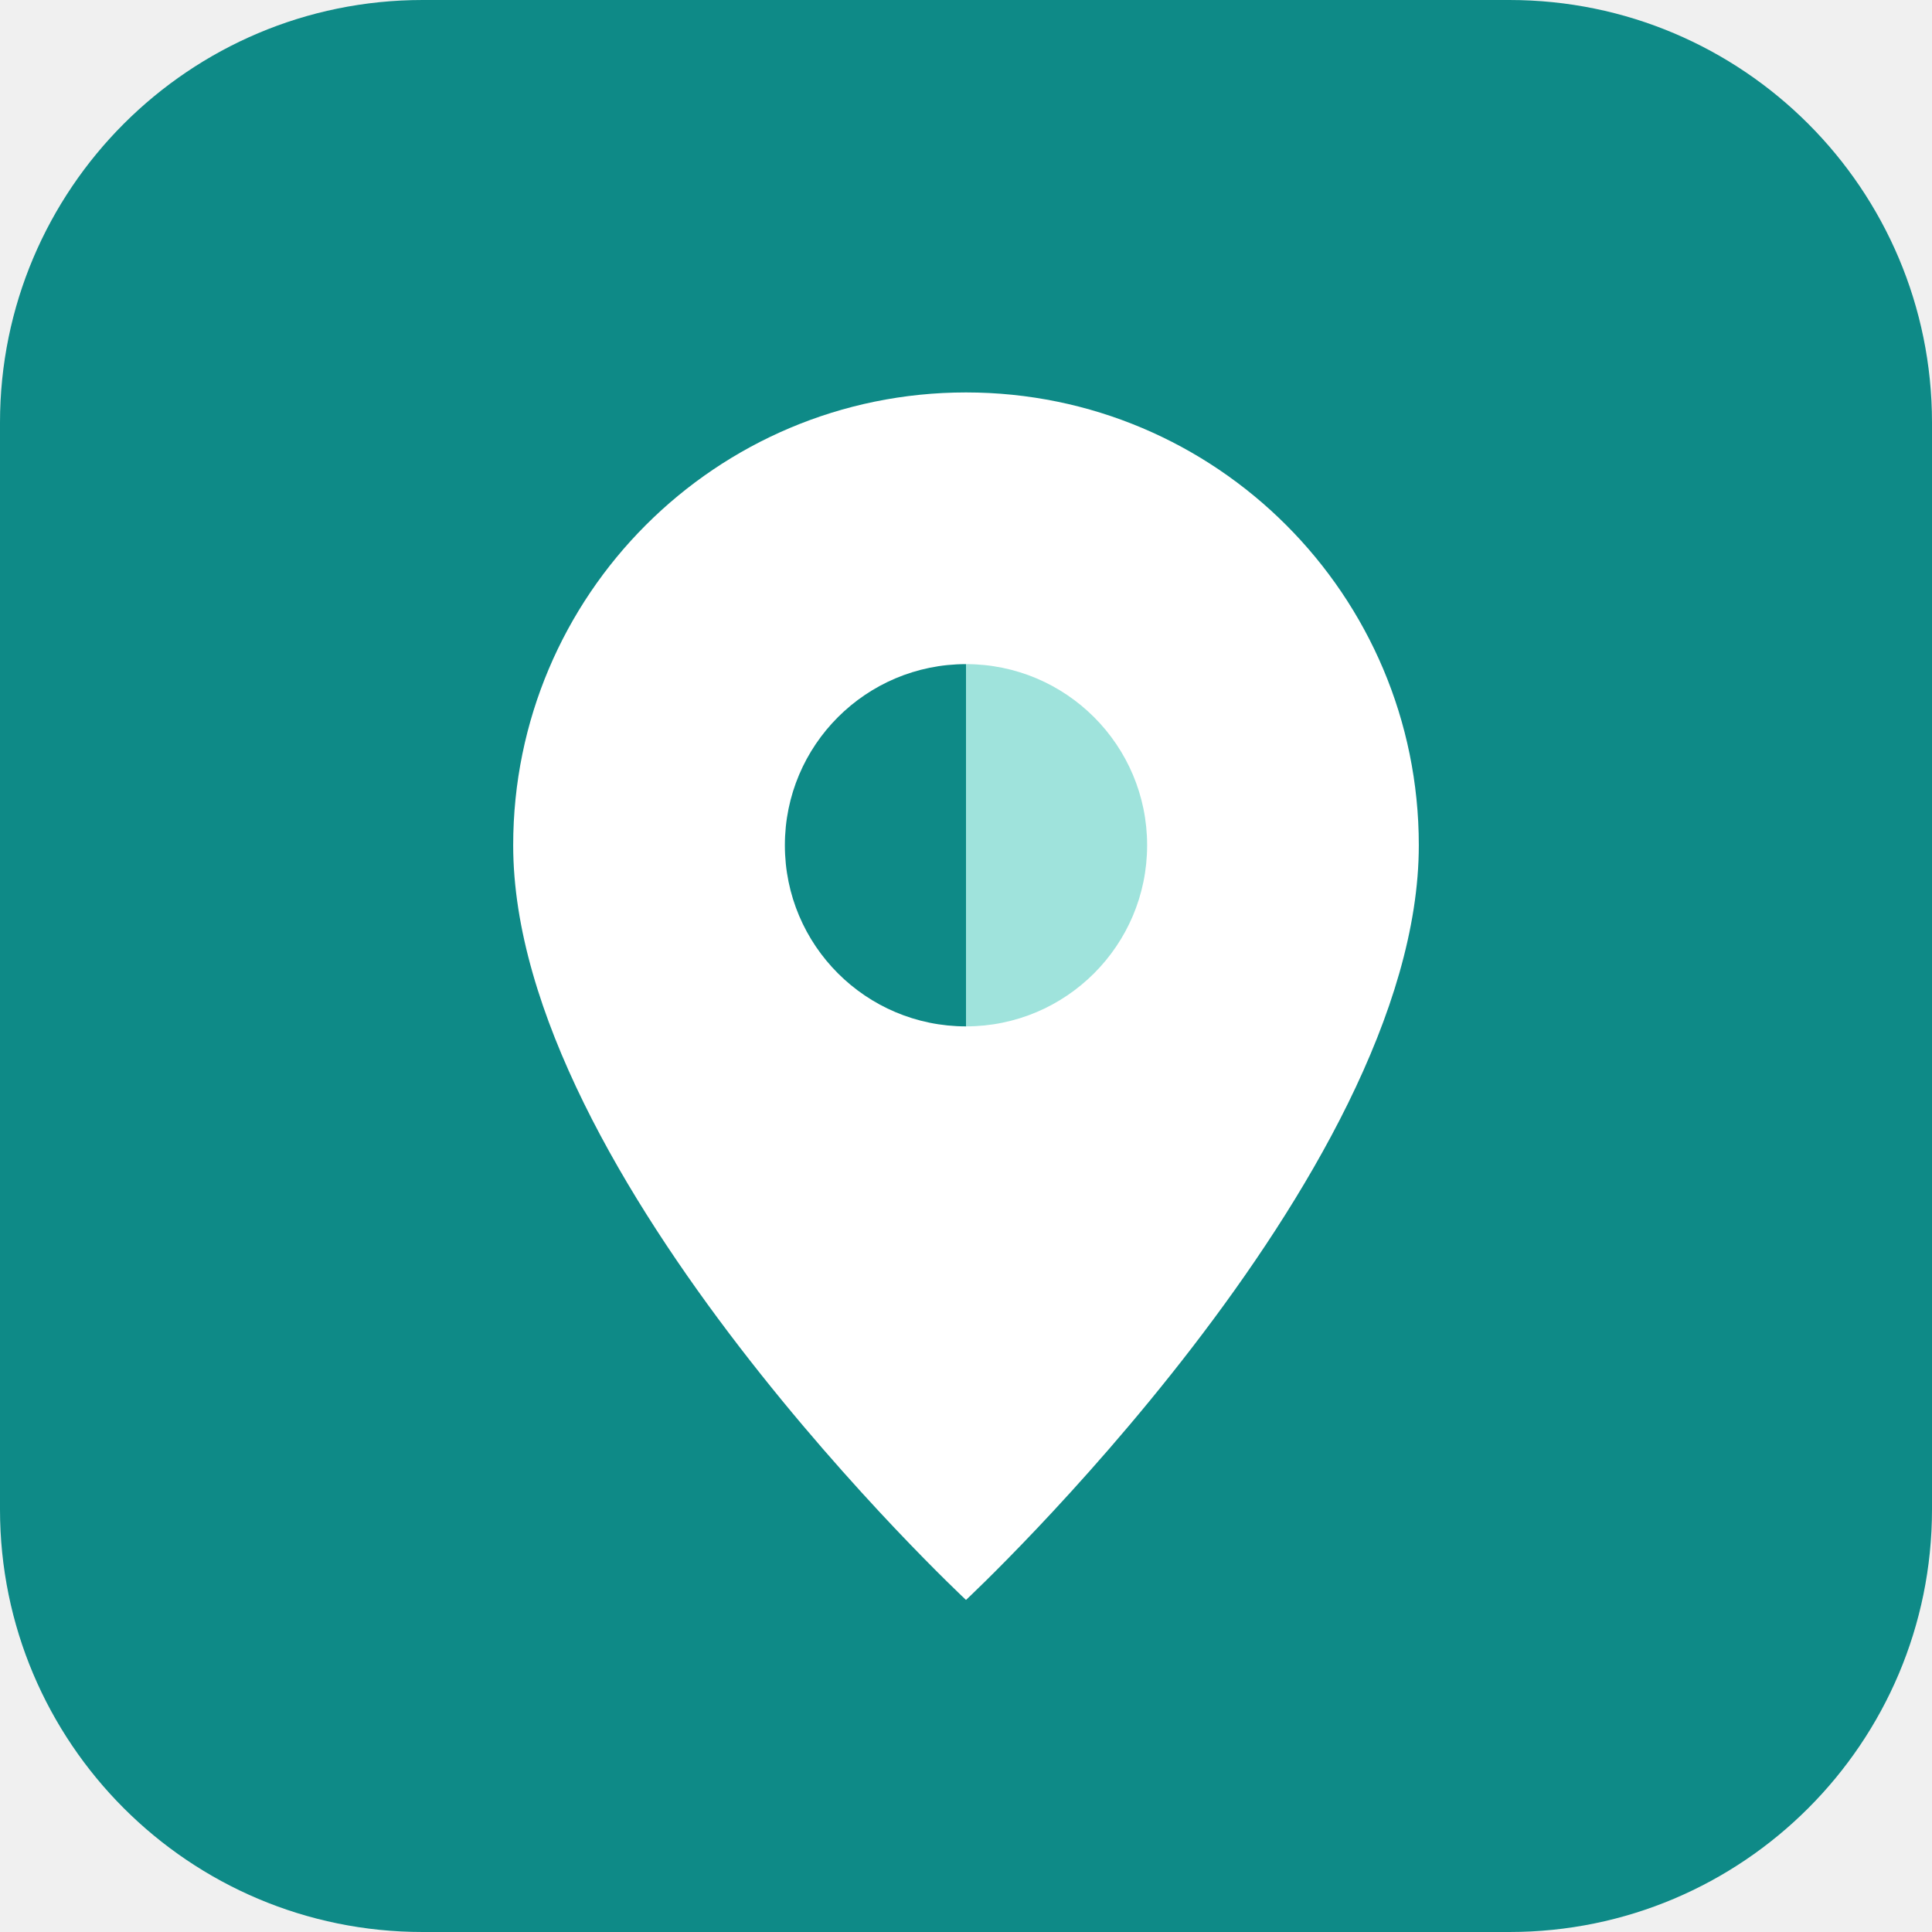
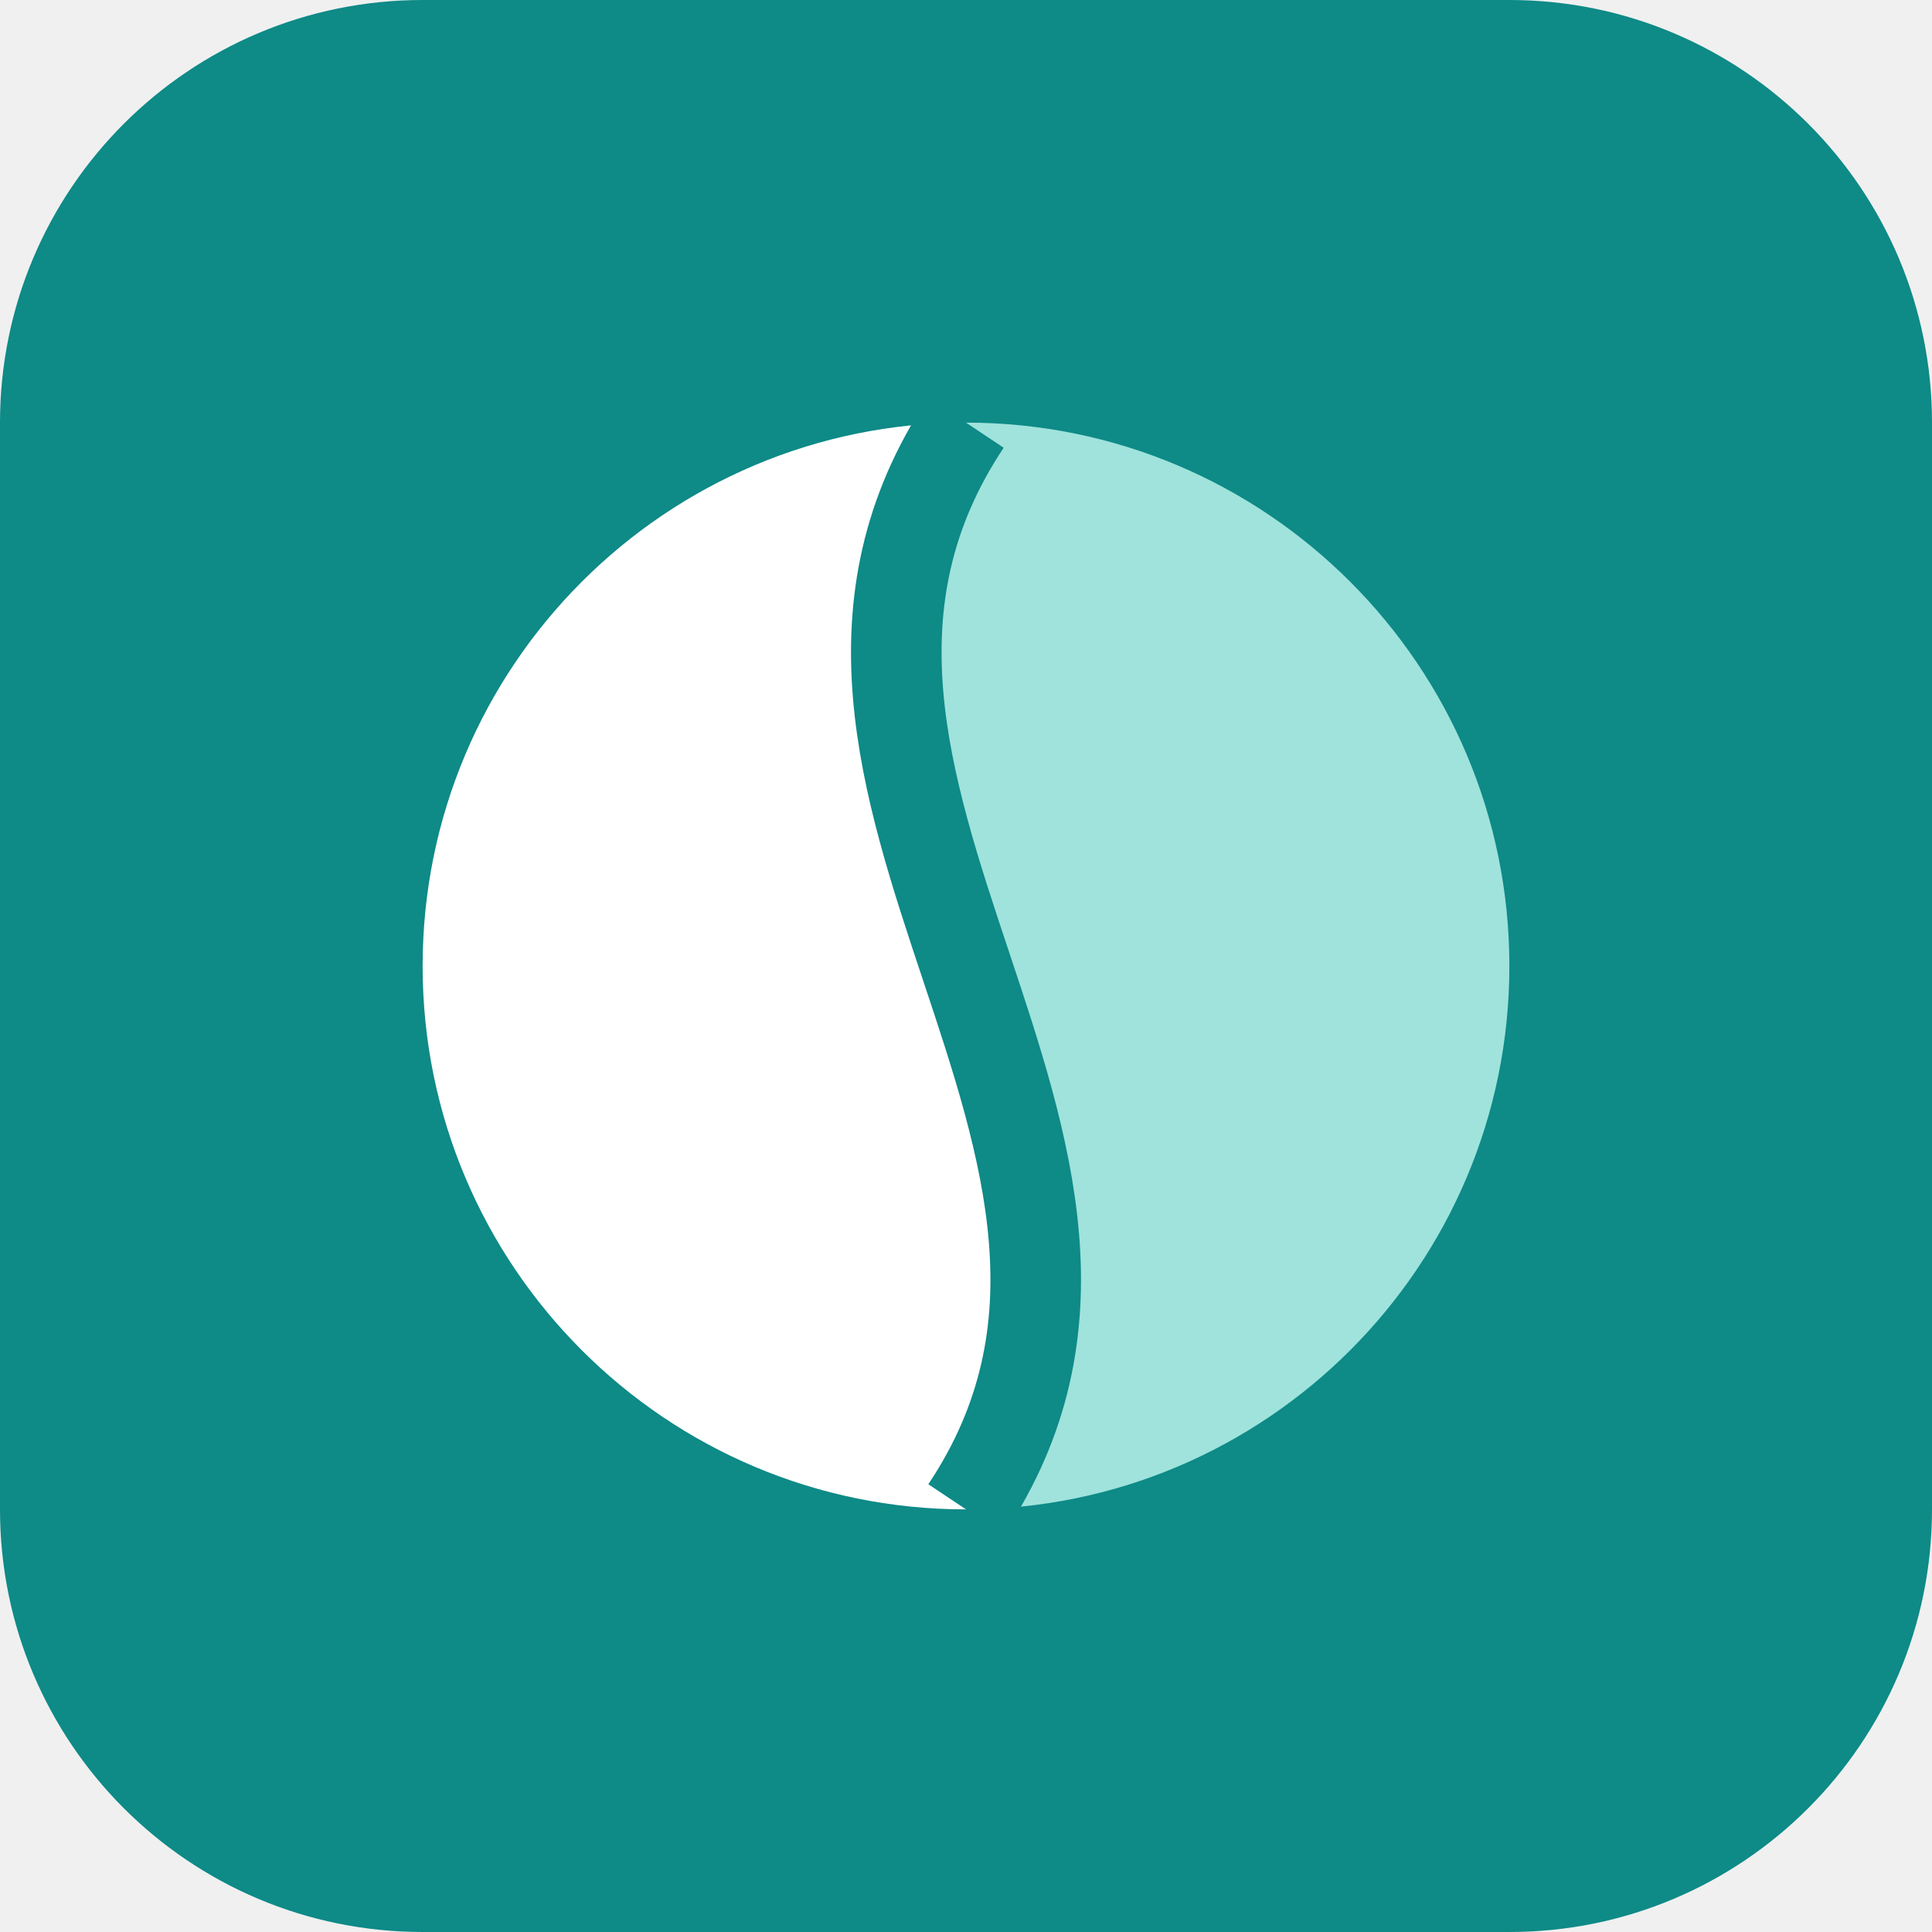
<svg xmlns="http://www.w3.org/2000/svg" viewBox="0 0 64 64">
  <rect width="64" height="64" rx="14" fill="#0E8A87" />
-   <path d="M32 53C32 53 17 39 17 28A15 15 0 0 1 47 28C47 39 32 53 32 53Z" fill="#fff" />
-   <path d="M32 22A6 6 0 0 0 32 34Z" fill="#0E8A87" />
-   <path d="M32 22A6 6 0 0 1 32 34Z" fill="#9FE3DC" />
+   <path d="M32 14A18 18 0 0 0 32 50C40 38 24 26 32 14Z" fill="#fff" />
+   <path d="M32 14C24 26 40 38 32 50A18 18 0 0 0 32 14Z" fill="#9FE3DC" />
+   <path d="M32 14C24 26 40 38 32 50" stroke="#0E8A87" stroke-width="3" fill="none" />
</svg>
